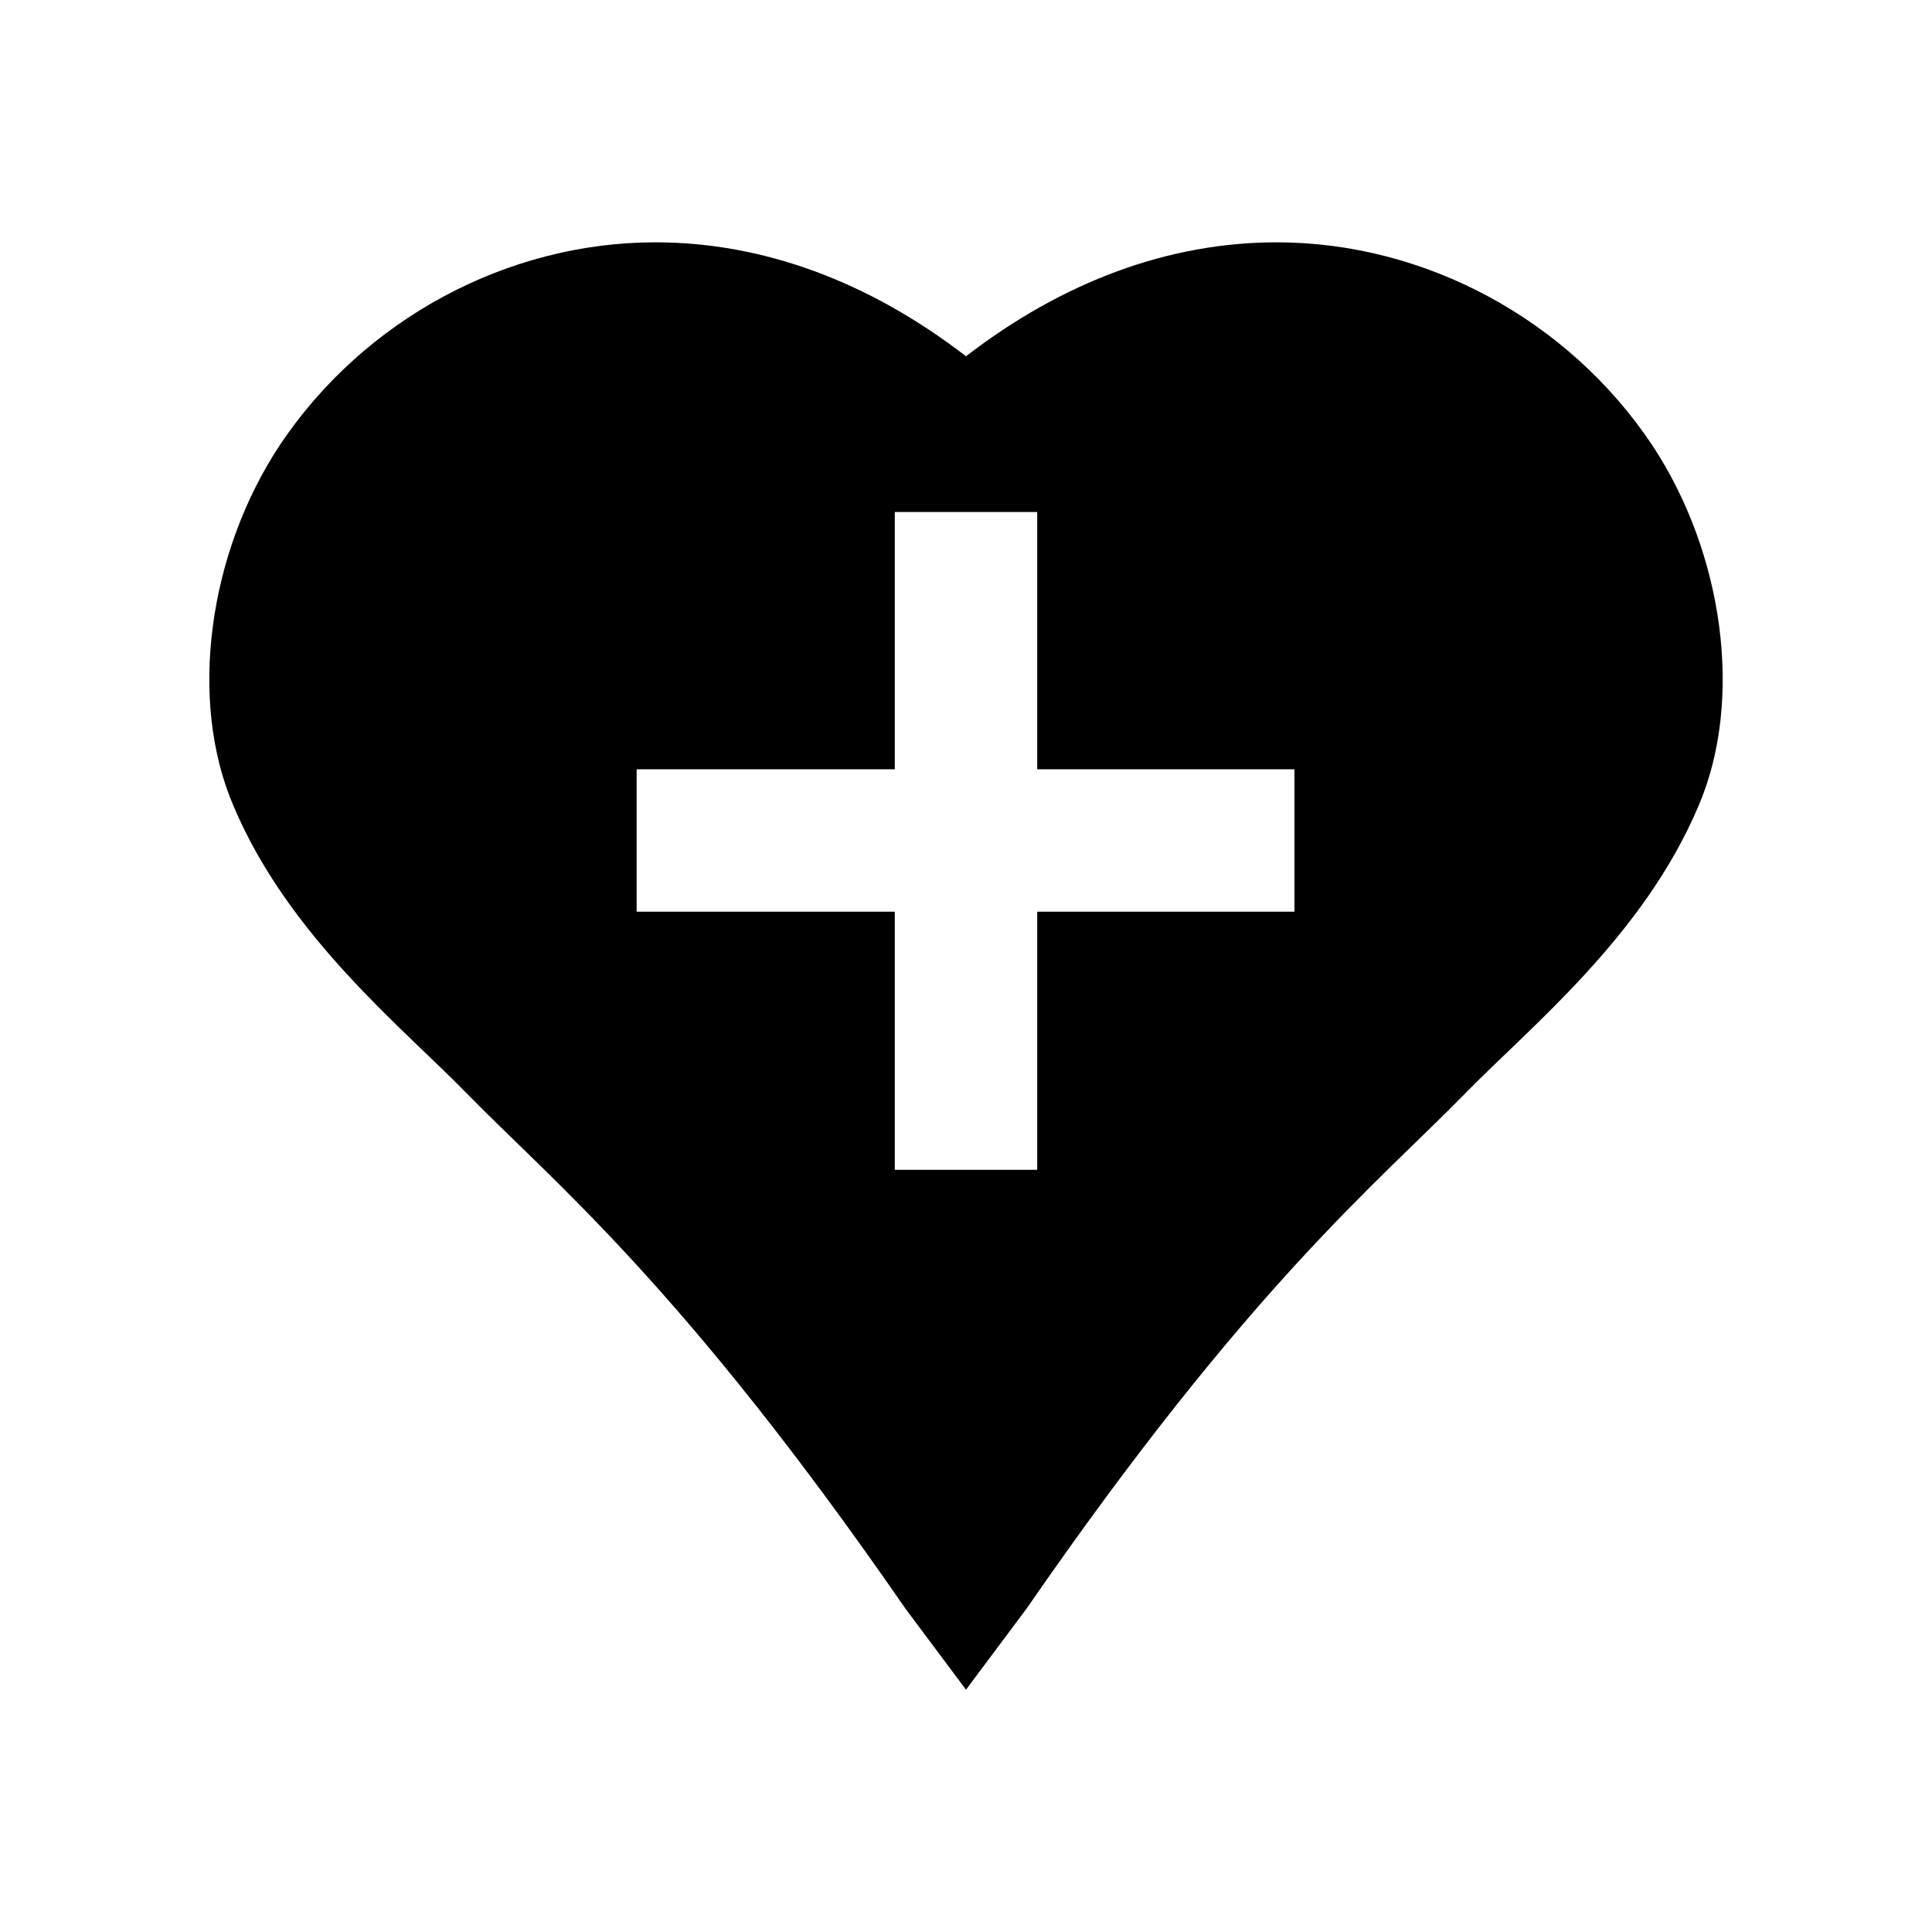
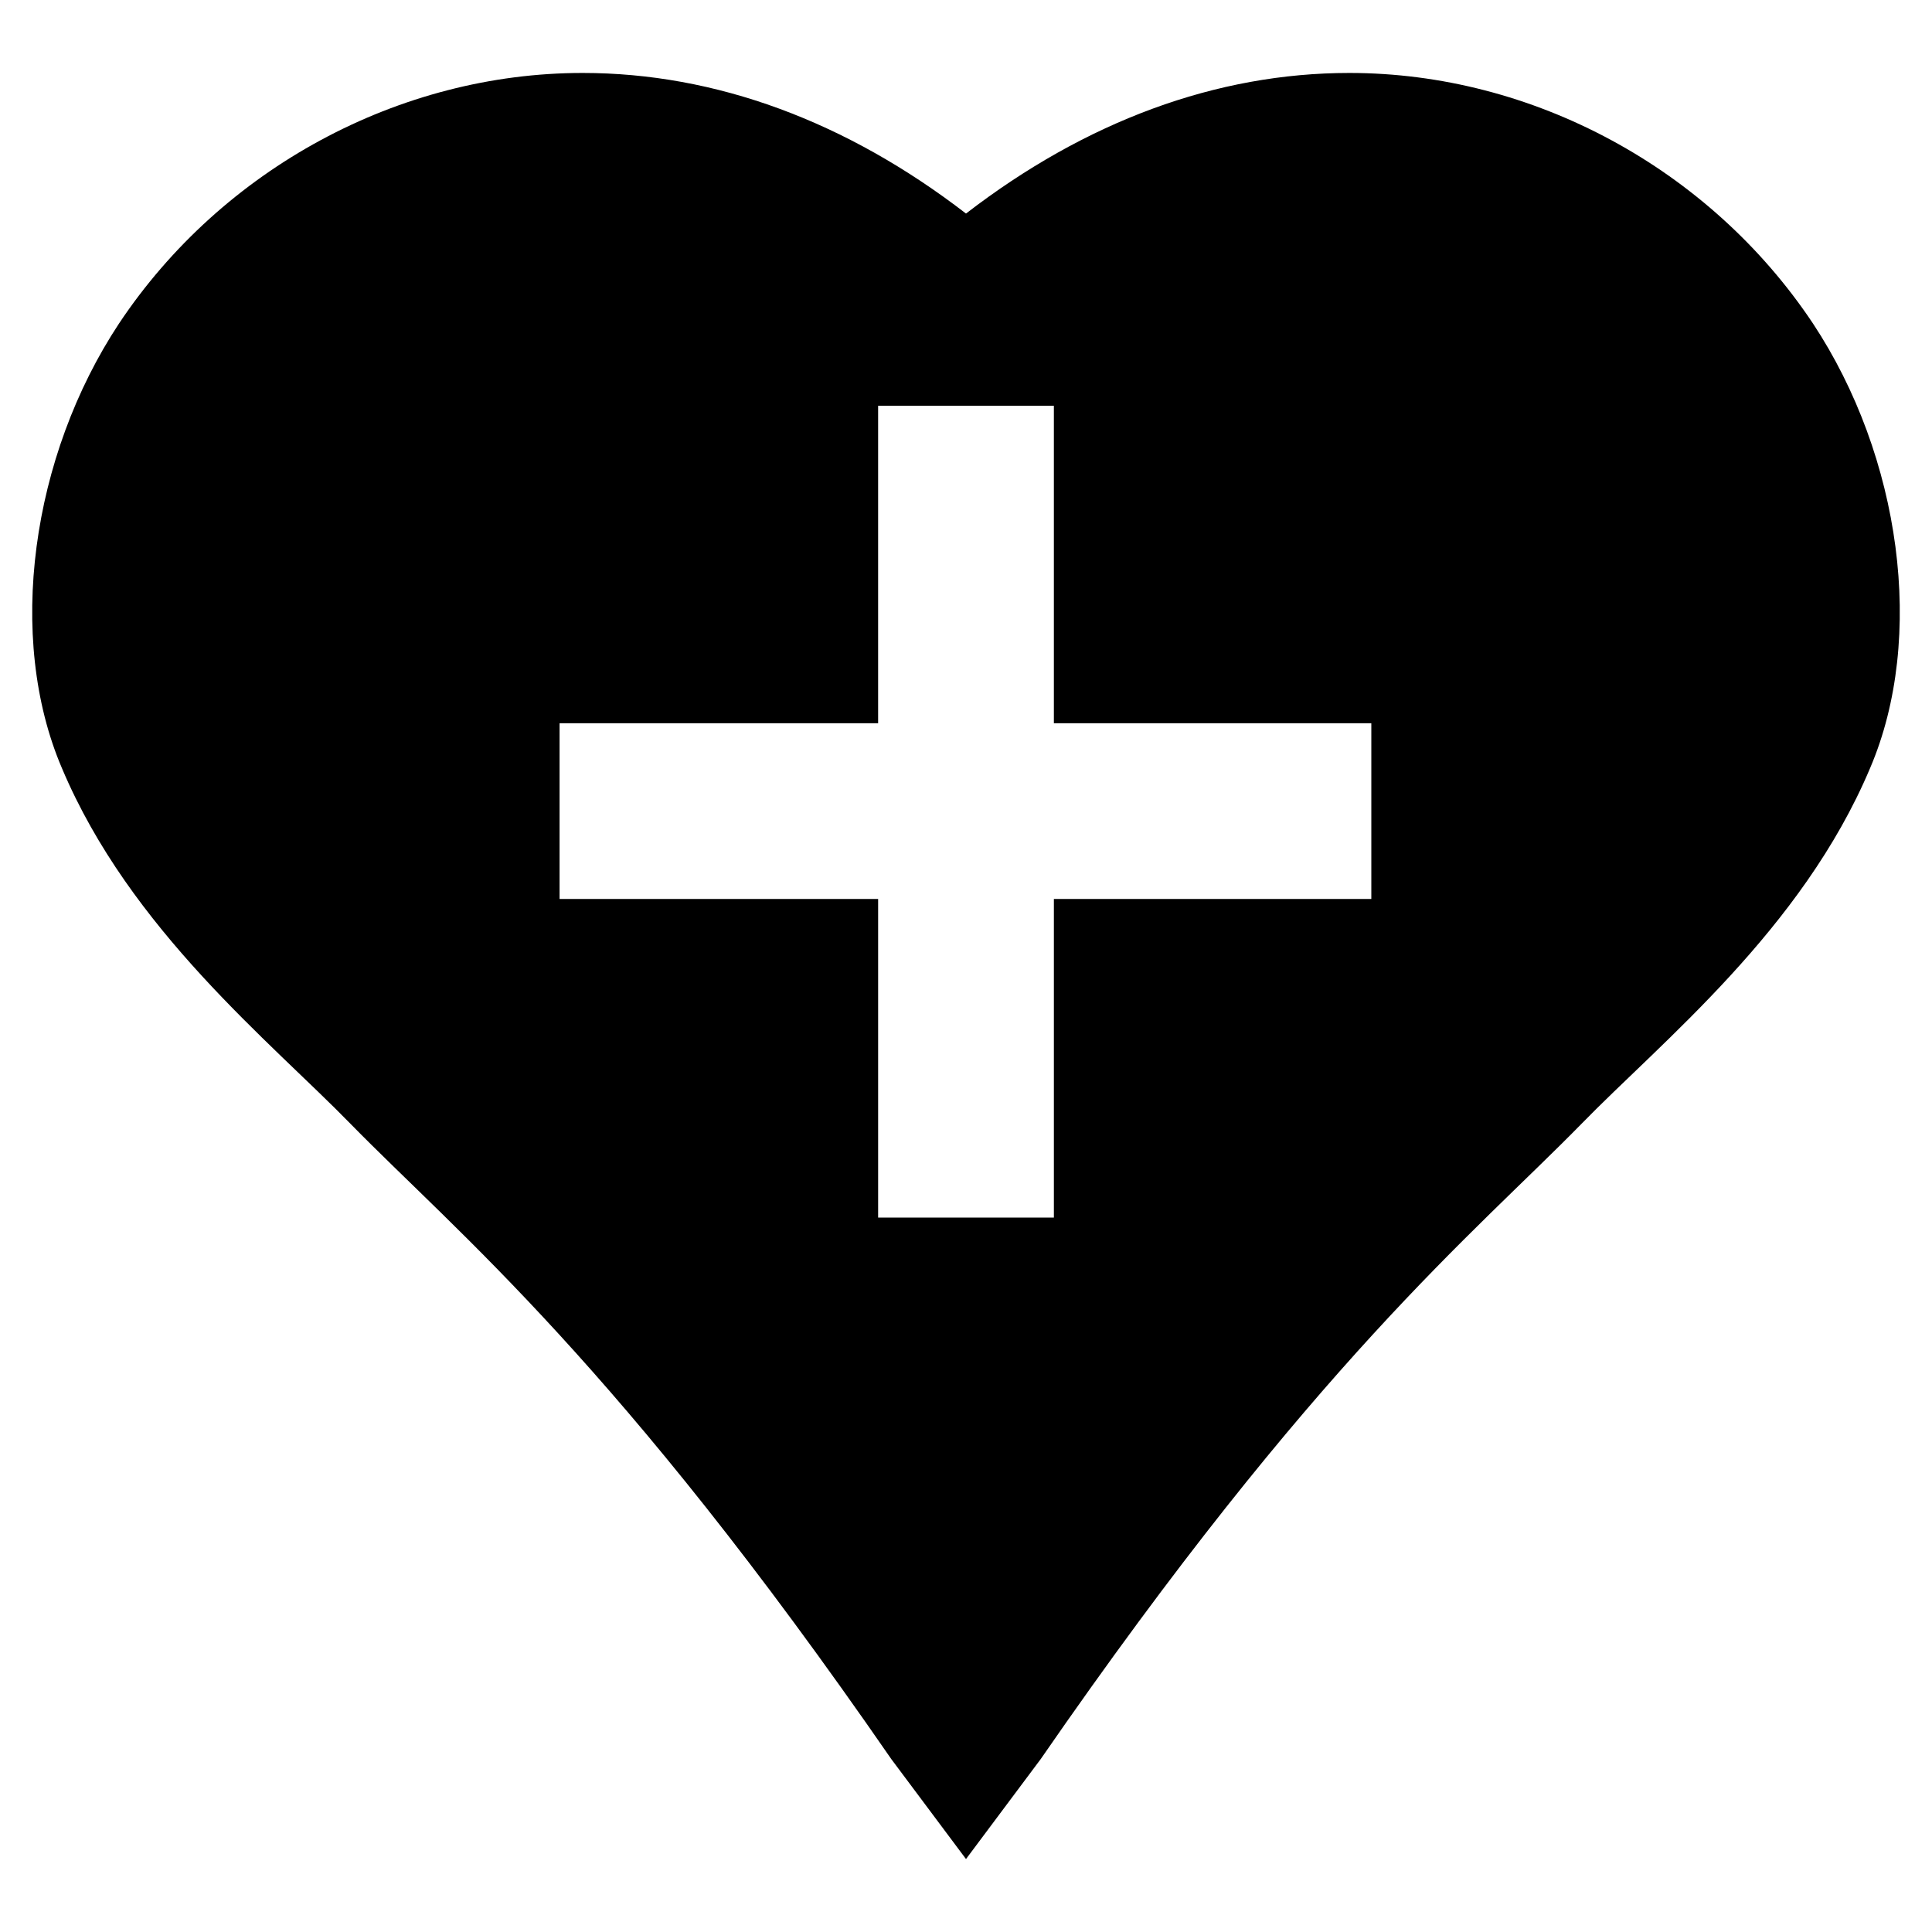
<svg xmlns="http://www.w3.org/2000/svg" version="1.1" id="Layer_1" x="0px" y="0px" width="300px" height="300px" viewBox="0 0 300 300" style="enable-background:new 0 0 300 300;" xml:space="preserve">
-   <path d="M256.567,69.142c-12.993-19.488-35.246-31.514-58.329-31.514c-16.725,0-33.172,6.082-48.238,17.692  c-15.066-11.61-31.514-17.692-48.238-17.692c-23.083,0-45.336,12.025-58.329,31.514c-11.057,16.726-14.236,39.531-7.187,55.979  c8.569,20.318,26.262,34.417,36.352,44.783c13.545,13.822,33.449,29.855,68.003,79.891L150,262.372l9.399-12.578  c34.555-50.035,54.458-66.068,68.003-79.891c10.09-10.366,27.782-24.465,36.352-44.783  C270.803,108.673,267.624,85.867,256.567,69.142z M201.002,141.568h-39.945v40.084h-22.115v-40.084H98.859v-22.114h40.083V79.508  h22.115v39.946h39.945V141.568z" />
+   <path d="M281.508,50.217c-16.034-24.049-43.496-38.889-71.98-38.889c-20.639,0-40.937,7.506-59.528,21.833  c-18.592-14.327-38.889-21.833-59.528-21.833c-28.484,0-55.946,14.84-71.98,38.889C4.847,70.857,0.924,99.001,9.623,119.297  c10.575,25.074,32.408,42.473,44.859,55.265c16.715,17.058,41.277,36.843,83.919,98.589L150,288.672l11.599-15.521  c42.642-61.746,67.204-81.531,83.919-98.589c12.452-12.792,34.285-30.19,44.859-55.265  C299.076,99.001,295.153,70.857,281.508,50.217z M212.939,139.595h-49.293v49.466h-27.291v-49.466H86.89v-27.29h49.464V63.01h27.291  v49.295h49.293V139.595z" />
  <g id="Restricted">
</g>
  <g id="Help">
</g>
</svg>
